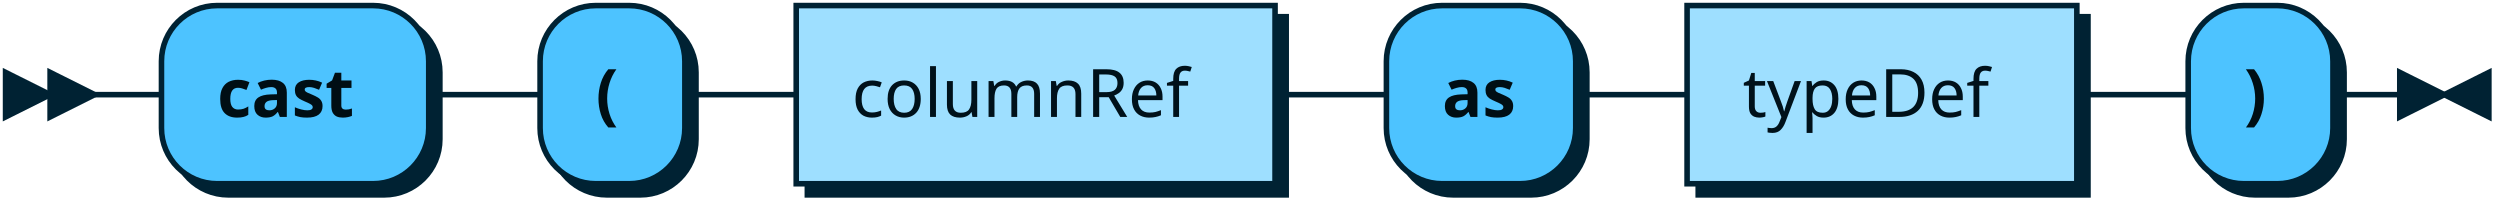
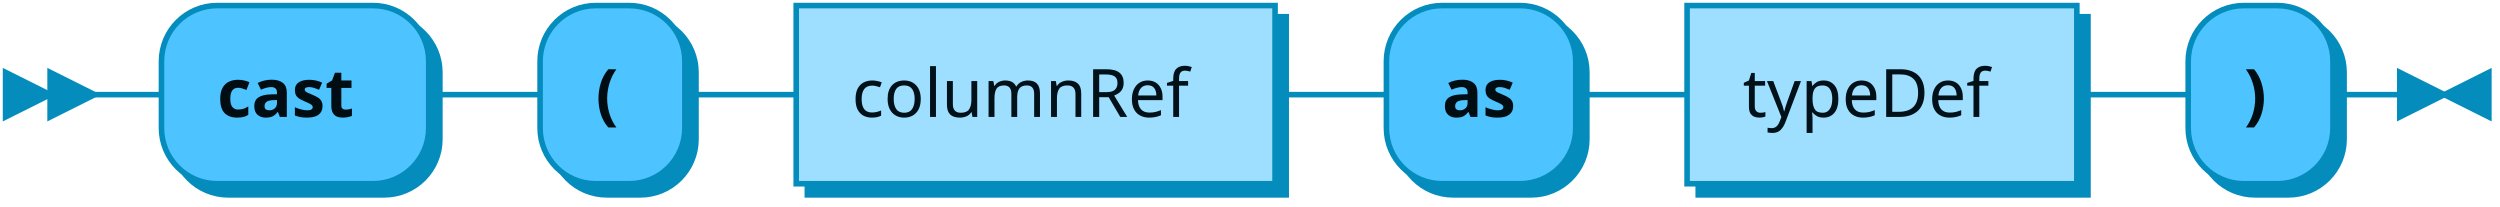
<svg xmlns="http://www.w3.org/2000/svg" xmlns:xlink="http://www.w3.org/1999/xlink" width="449" height="37">
  <defs>
    <style type="text/css">
            @namespace "http://www.w3.org/2000/svg";
-             .line                 {fill: none; stroke: #002233;}
+             .line                 {fill: none; stroke: #038cbc;}
            .bold-line            {stroke: #000E14; shape-rendering: crispEdges; stroke-width: 2; }
            .thin-line            {stroke: #00141F; shape-rendering: crispEdges}
-             .filled               {fill: #002233; stroke: none;}
+             .filled               {fill: #038cbc; stroke: none;}
            text.terminal         {font-family: Verdana, Sans-serif;
            font-size: 12px;
            fill: #000E14;
            font-weight: bold;
            }
            text.nonterminal      {font-family: Verdana, Sans-serif;
            font-size: 12px;
            fill: #00111A;
            font-weight: normal;
            }
            text.regexp           {font-family: Verdana, Sans-serif;
            font-size: 12px;
            fill: #00141F;
            font-weight: normal;
            }
-             rect, circle, polygon {fill: #002233; stroke: #002233;}
-             rect.terminal         {fill: #4DC3FF; stroke: #002233;}
-             rect.nonterminal      {fill: #9EDFFF; stroke: #002233;}
+             rect, circle, polygon {fill: #038cbc; stroke: #038cbc;}
+             rect.terminal         {fill: #4DC3FF; stroke: #038cbc;}
+             rect.nonterminal      {fill: #9EDFFF; stroke: #038cbc;}
            rect.text             {fill: none; stroke: none;}
-             polygon.regexp        {fill: #C7ECFF; stroke: #002233;}
+             polygon.regexp        {fill: #C7ECFF; stroke: #038cbc;}
        </style>
  </defs>
  <polygon points="9 17 1 13 1 21" />
  <polygon points="17 17 9 13 9 21" />
  <rect x="31" y="3" width="48" height="32" rx="10" />
  <rect x="29" y="1" width="48" height="32" class="terminal" rx="10" />
  <text class="terminal" x="39" y="21">cast</text>
  <rect x="99" y="3" width="26" height="32" rx="10" />
  <rect x="97" y="1" width="26" height="32" class="terminal" rx="10" />
  <text class="terminal" x="107" y="21">(</text>
  <a xlink:href="#columnRef" xlink:title="columnRef">
    <rect x="145" y="3" width="86" height="32" />
    <rect x="143" y="1" width="86" height="32" class="nonterminal" />
    <text class="nonterminal" x="153" y="21">columnRef</text>
  </a>
  <rect x="251" y="3" width="34" height="32" rx="10" />
  <rect x="249" y="1" width="34" height="32" class="terminal" rx="10" />
  <text class="terminal" x="259" y="21">as</text>
  <a xlink:href="#typeDef" xlink:title="typeDef">
    <rect x="305" y="3" width="70" height="32" />
    <rect x="303" y="1" width="70" height="32" class="nonterminal" />
    <text class="nonterminal" x="313" y="21">typeDef</text>
  </a>
  <rect x="395" y="3" width="26" height="32" rx="10" />
  <rect x="393" y="1" width="26" height="32" class="terminal" rx="10" />
  <text class="terminal" x="403" y="21">)</text>
  <path class="line" d="m17 17 h2 m0 0 h10 m48 0 h10 m0 0 h10 m26 0 h10 m0 0 h10 m86 0 h10 m0 0 h10 m34 0 h10 m0 0 h10 m70 0 h10 m0 0 h10 m26 0 h10 m3 0 h-3" />
  <polygon points="439 17 447 13 447 21" />
  <polygon points="439 17 431 13 431 21" />
</svg>
